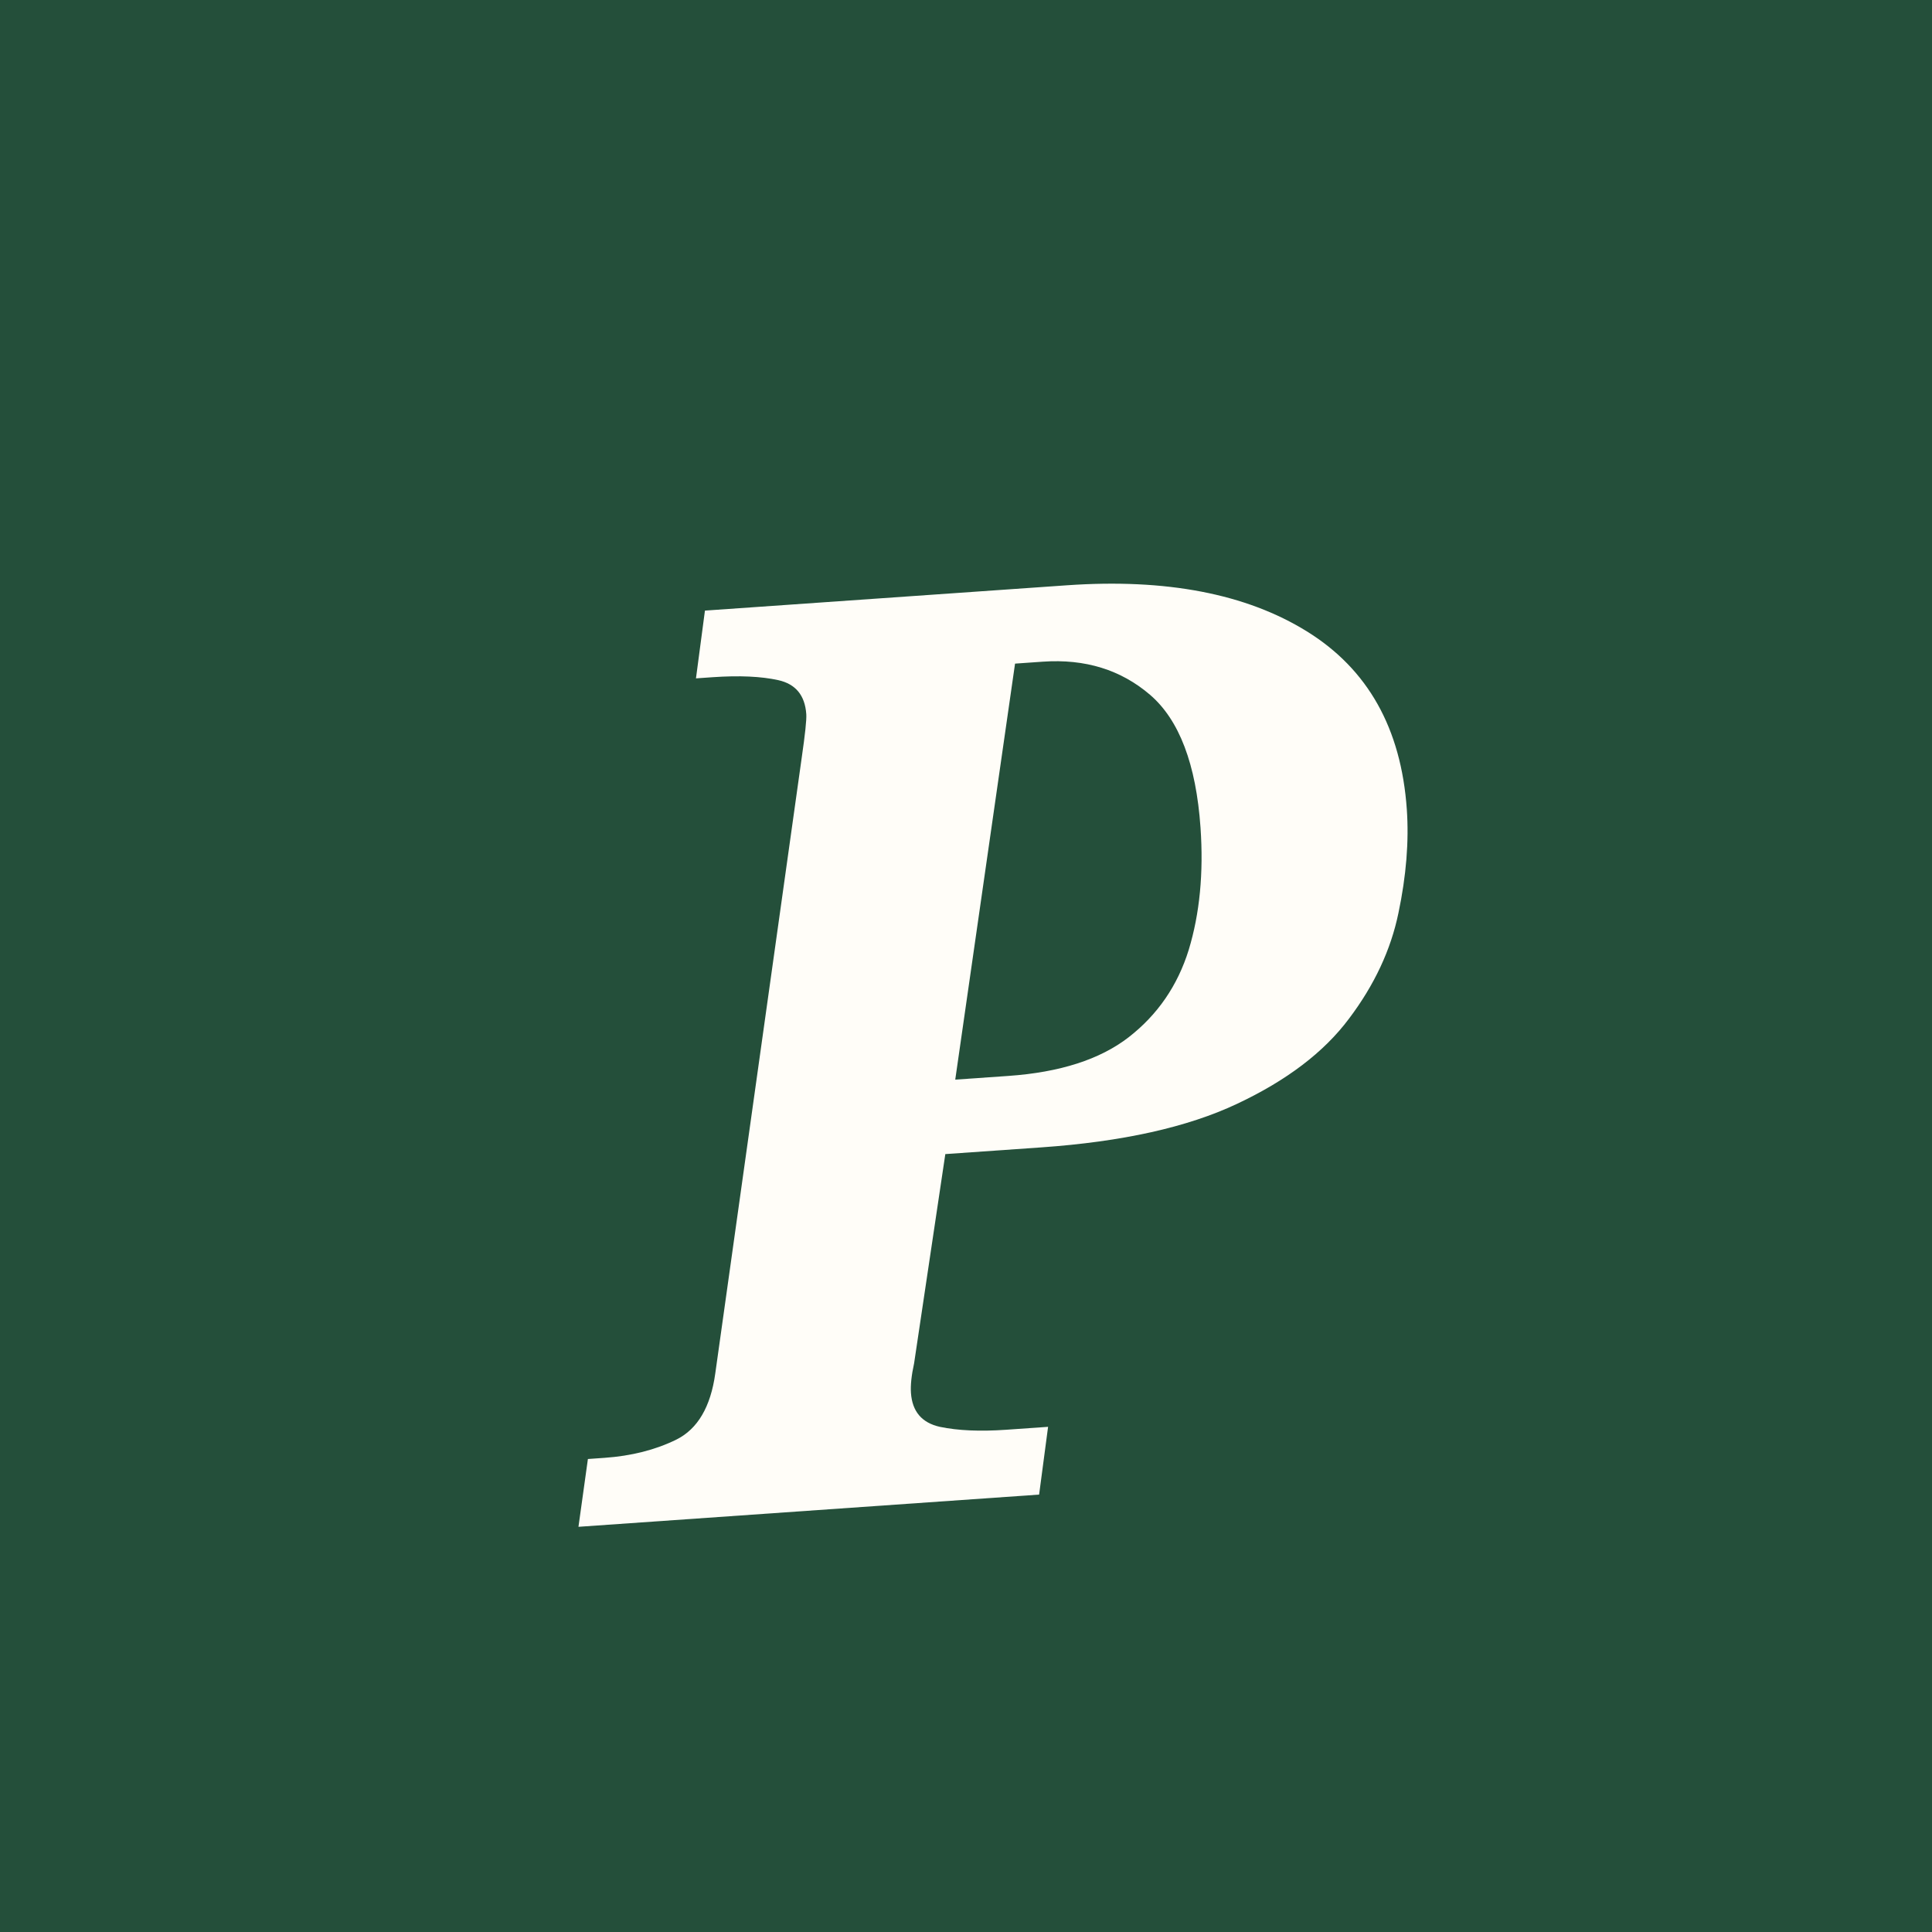
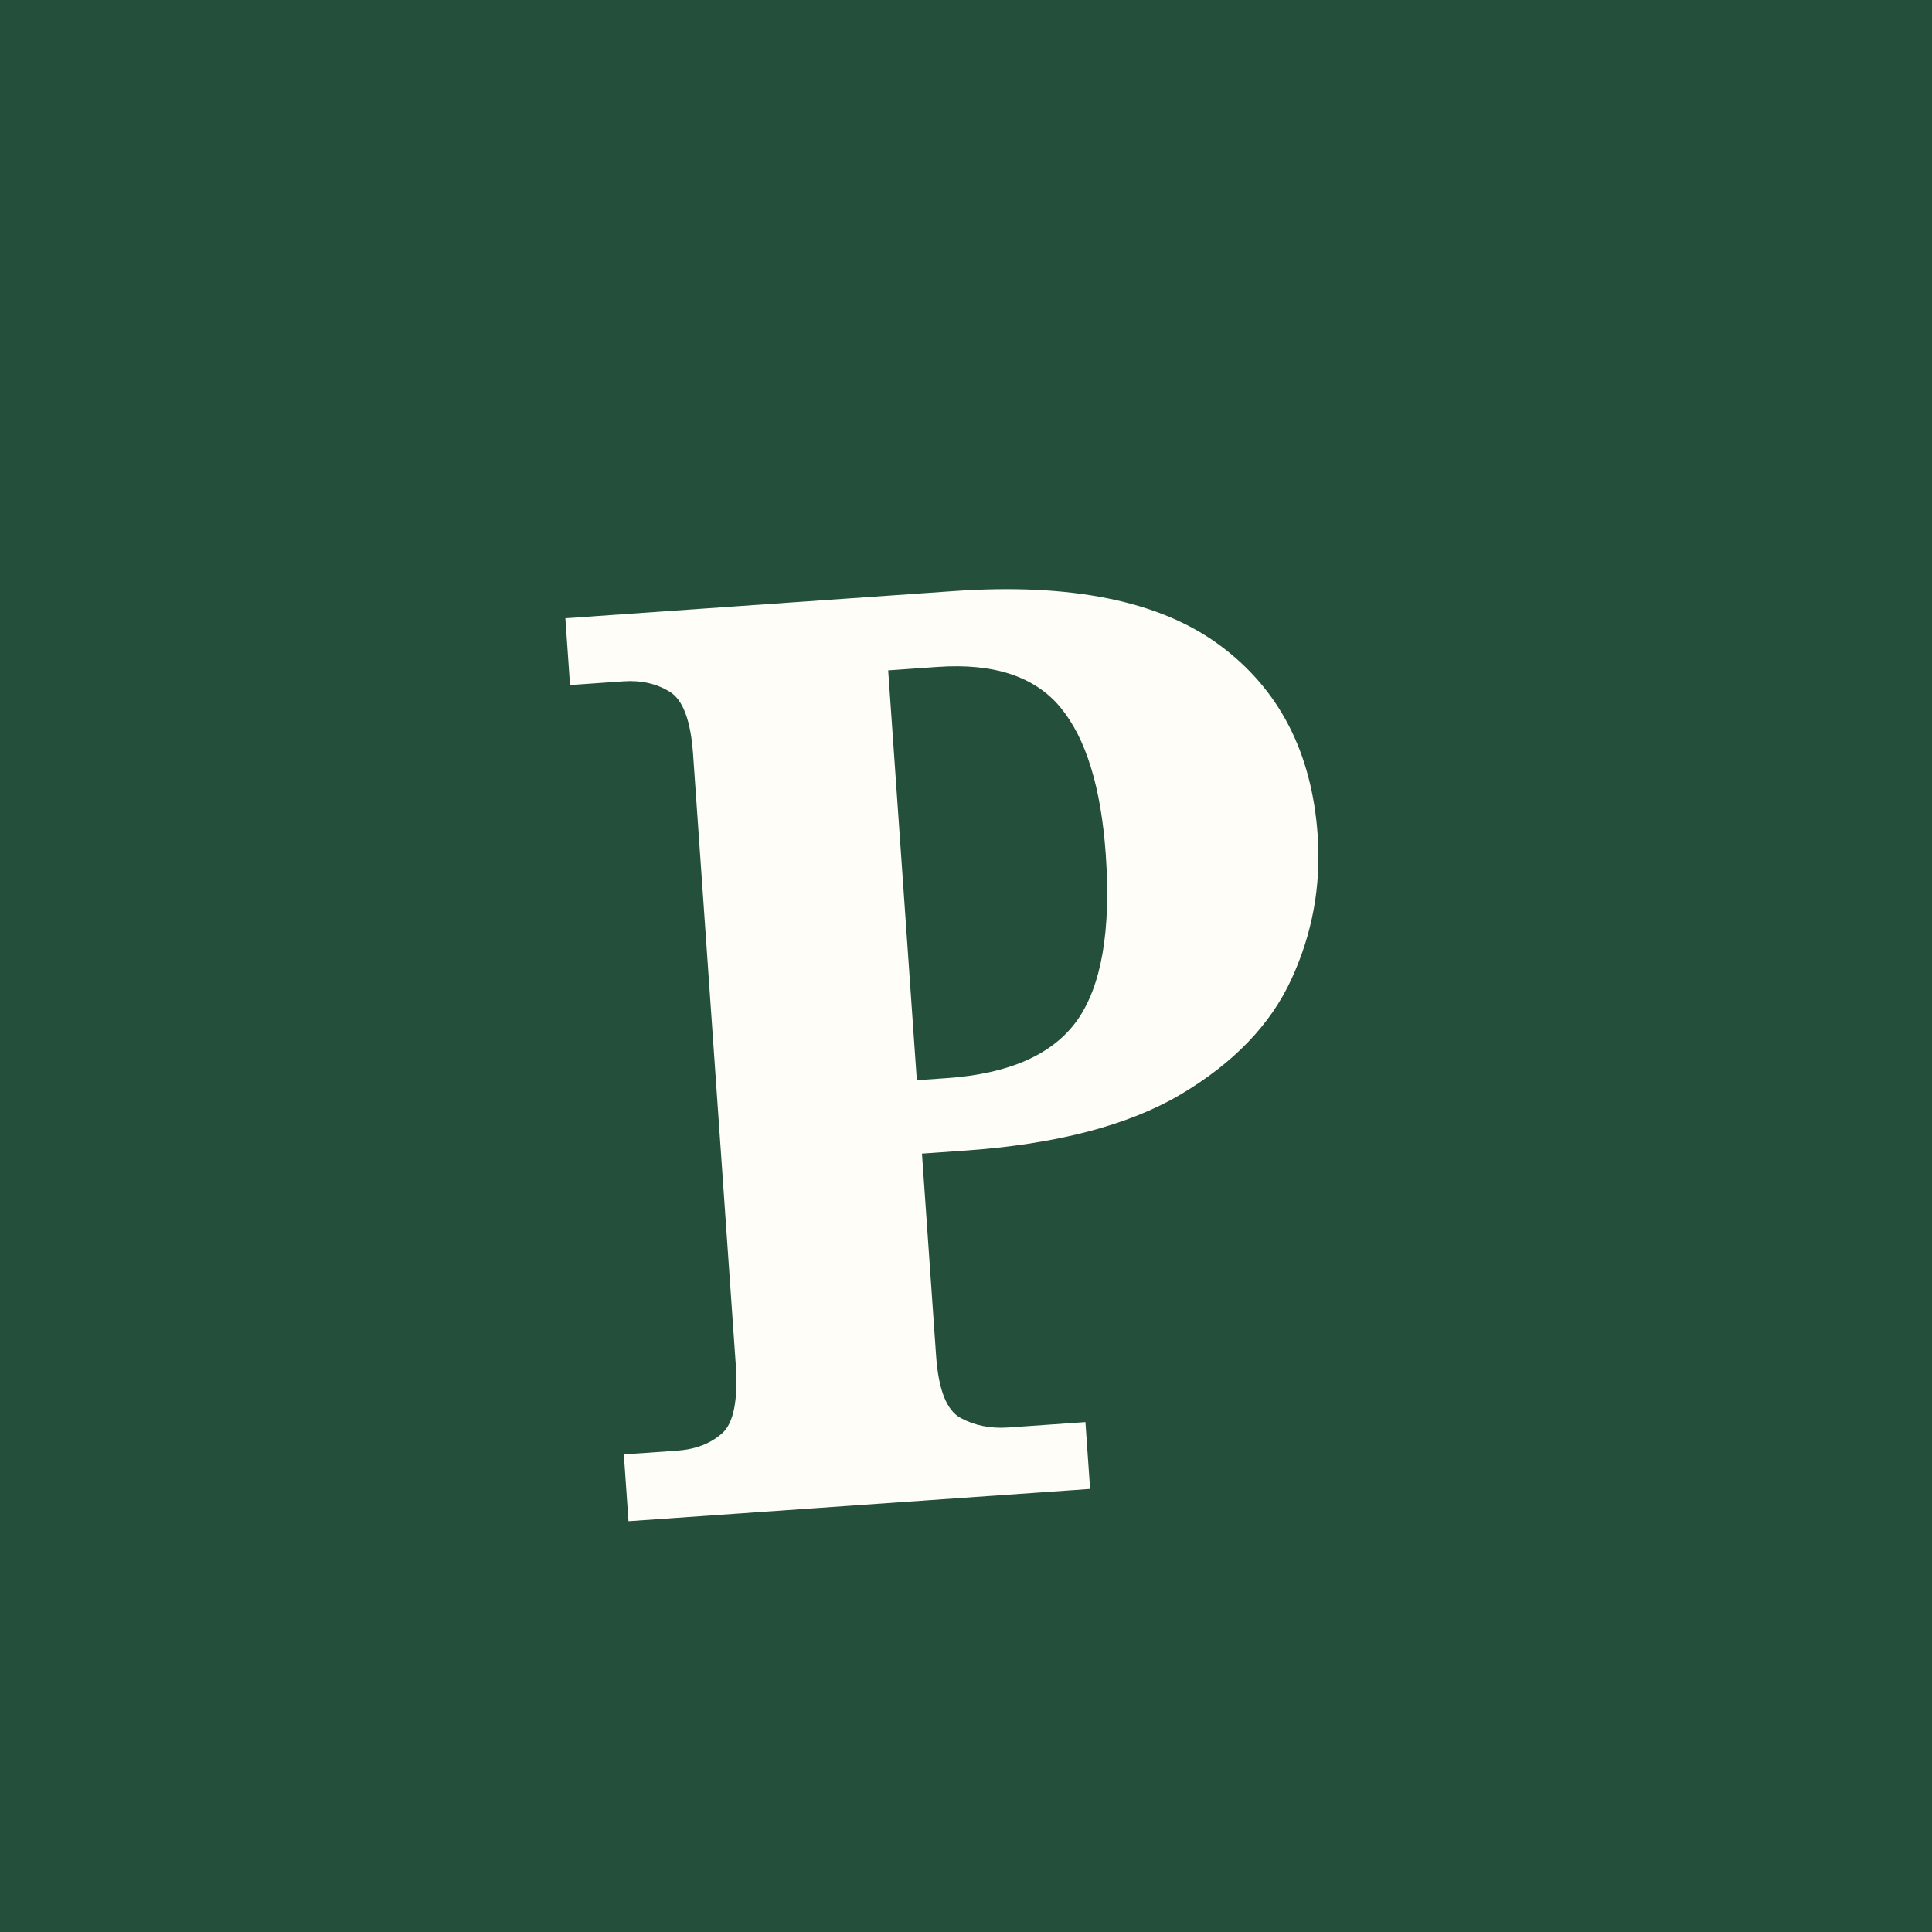
<svg xmlns="http://www.w3.org/2000/svg" viewBox="0 0 64 64">
  <rect width="64" height="64" fill="#244f3a" />
-   <text x="33" y="35" fill="#fffdf8" text-anchor="middle" dominant-baseline="middle" font-family="Georgia, serif" font-size="42" font-style="italic" font-weight="700" transform="rotate(-4 33 35)">P</text>
+   <text x="32" y="35" fill="#fffdf8" text-anchor="middle" dominant-baseline="middle" font-family="Georgia, serif" font-size="42" font-weight="700" transform="rotate(-4 32 35)">P</text>
</svg>
